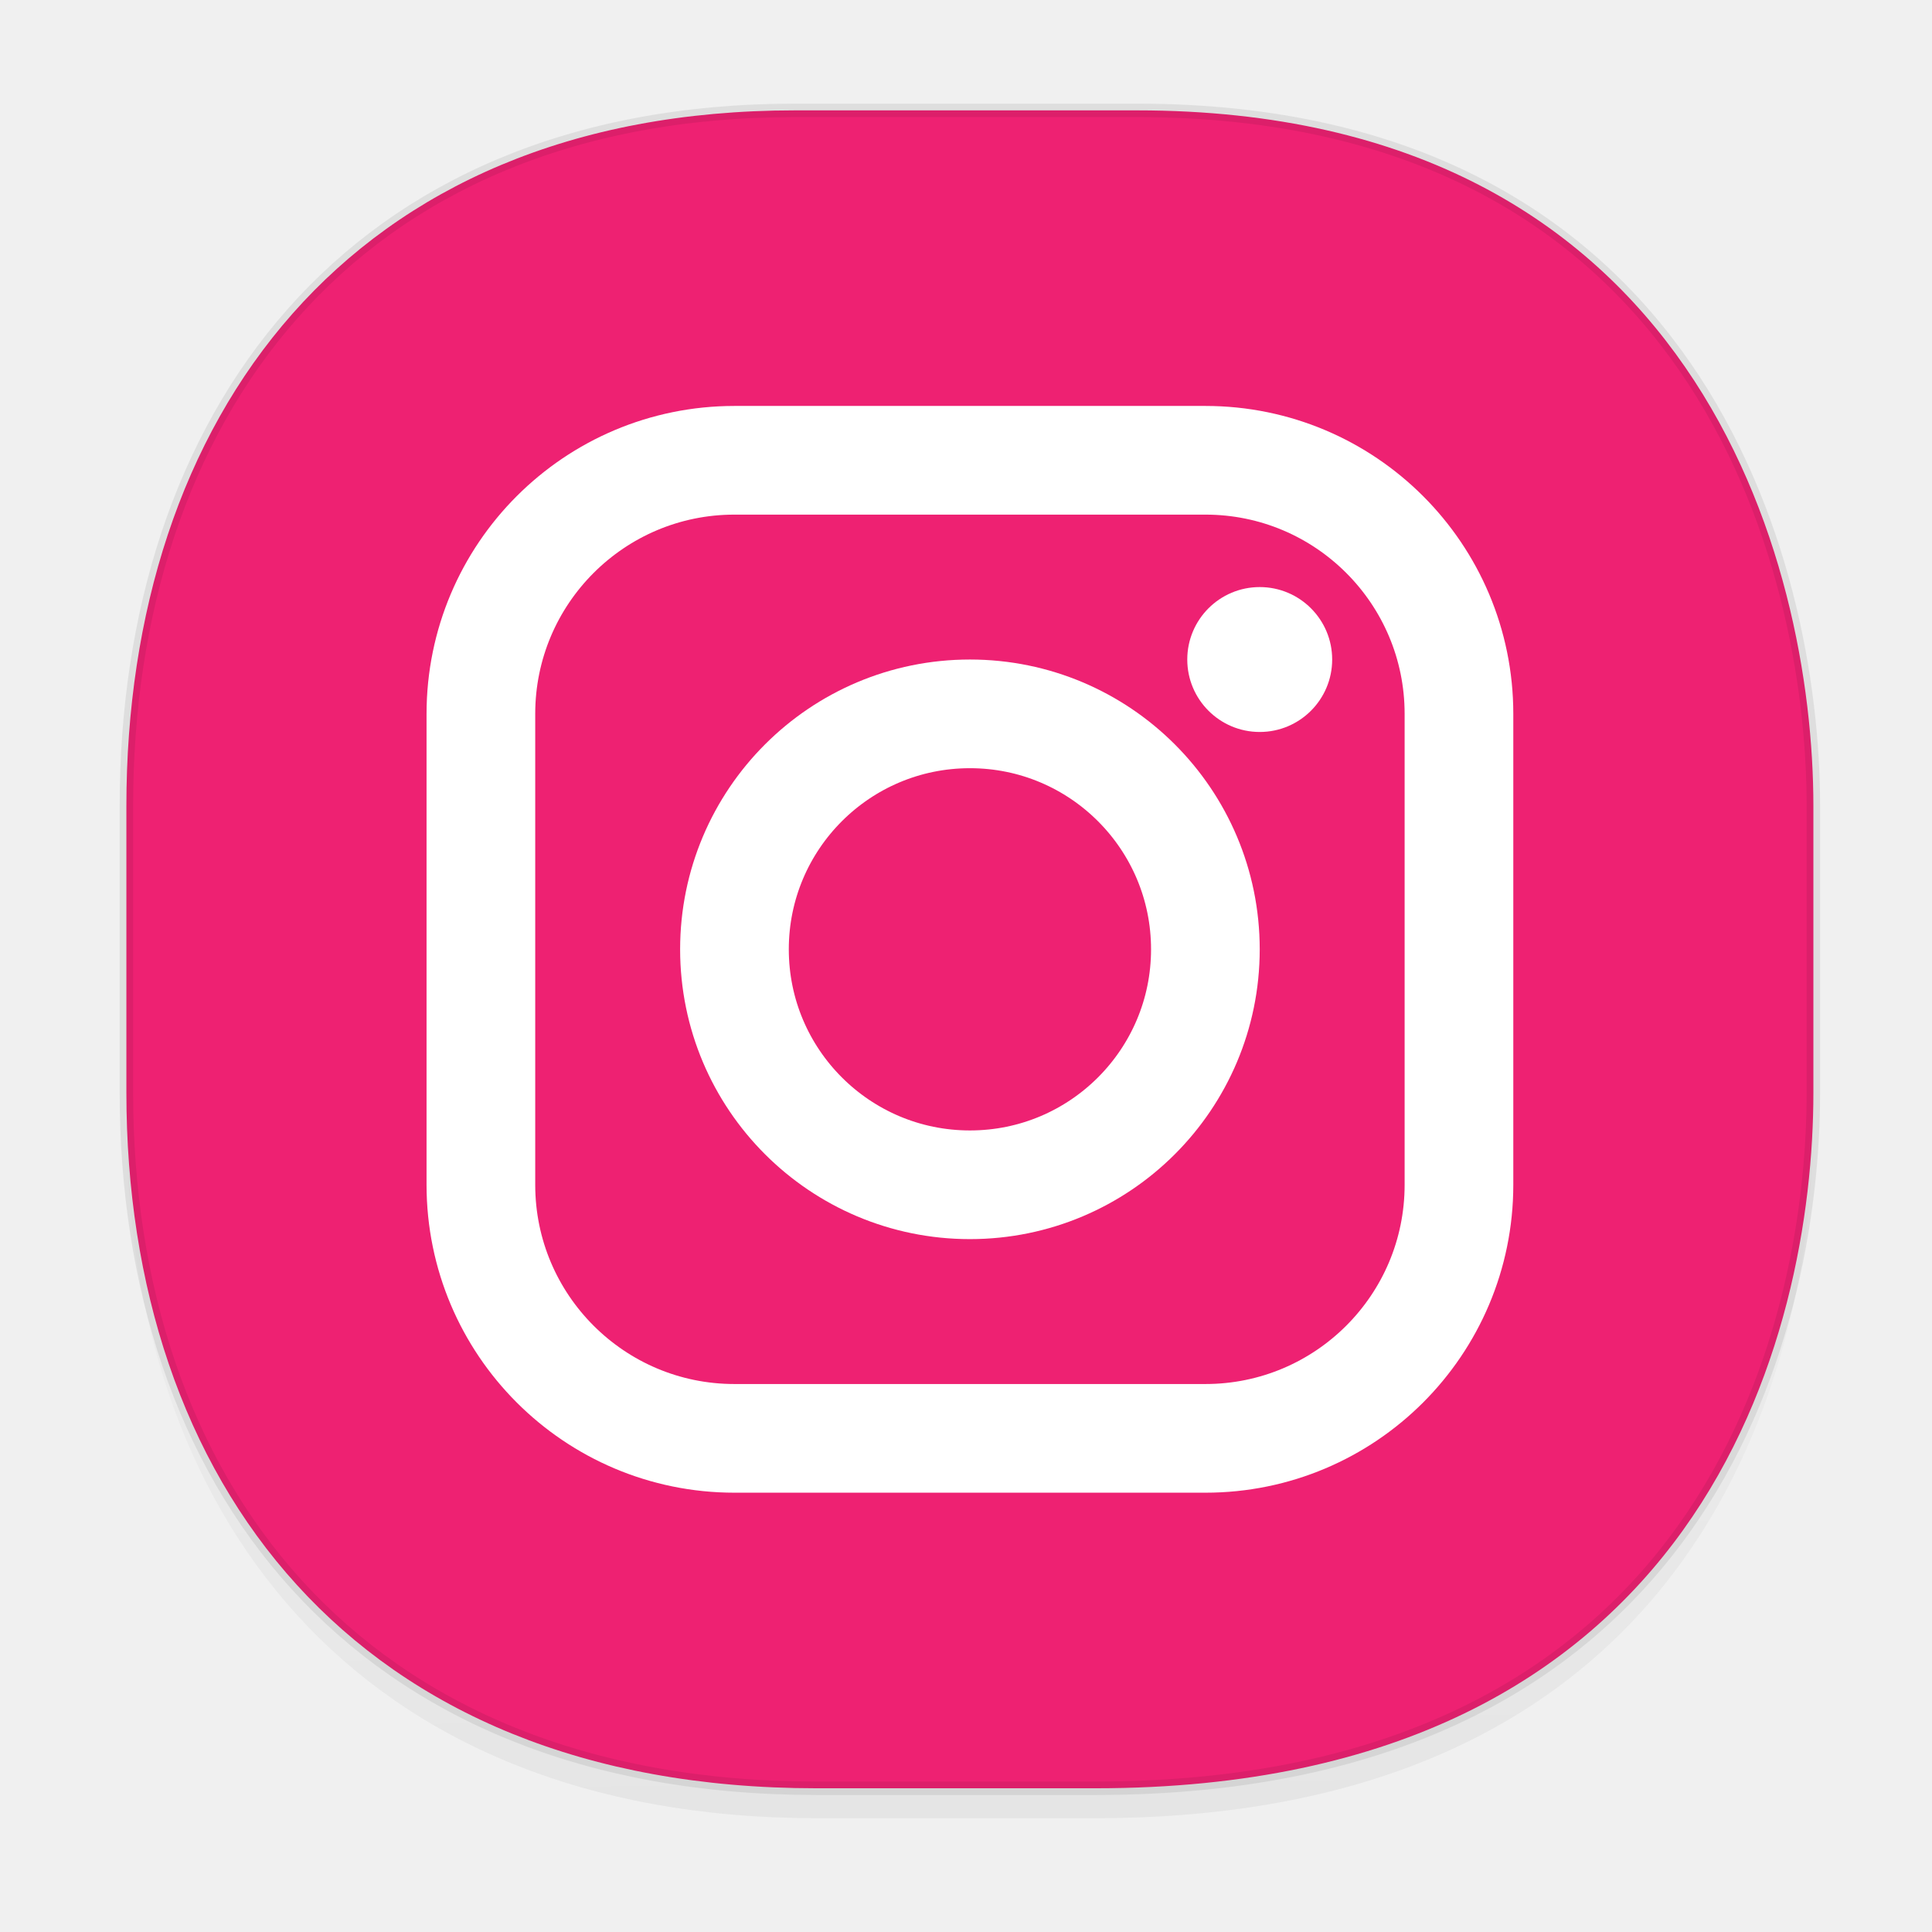
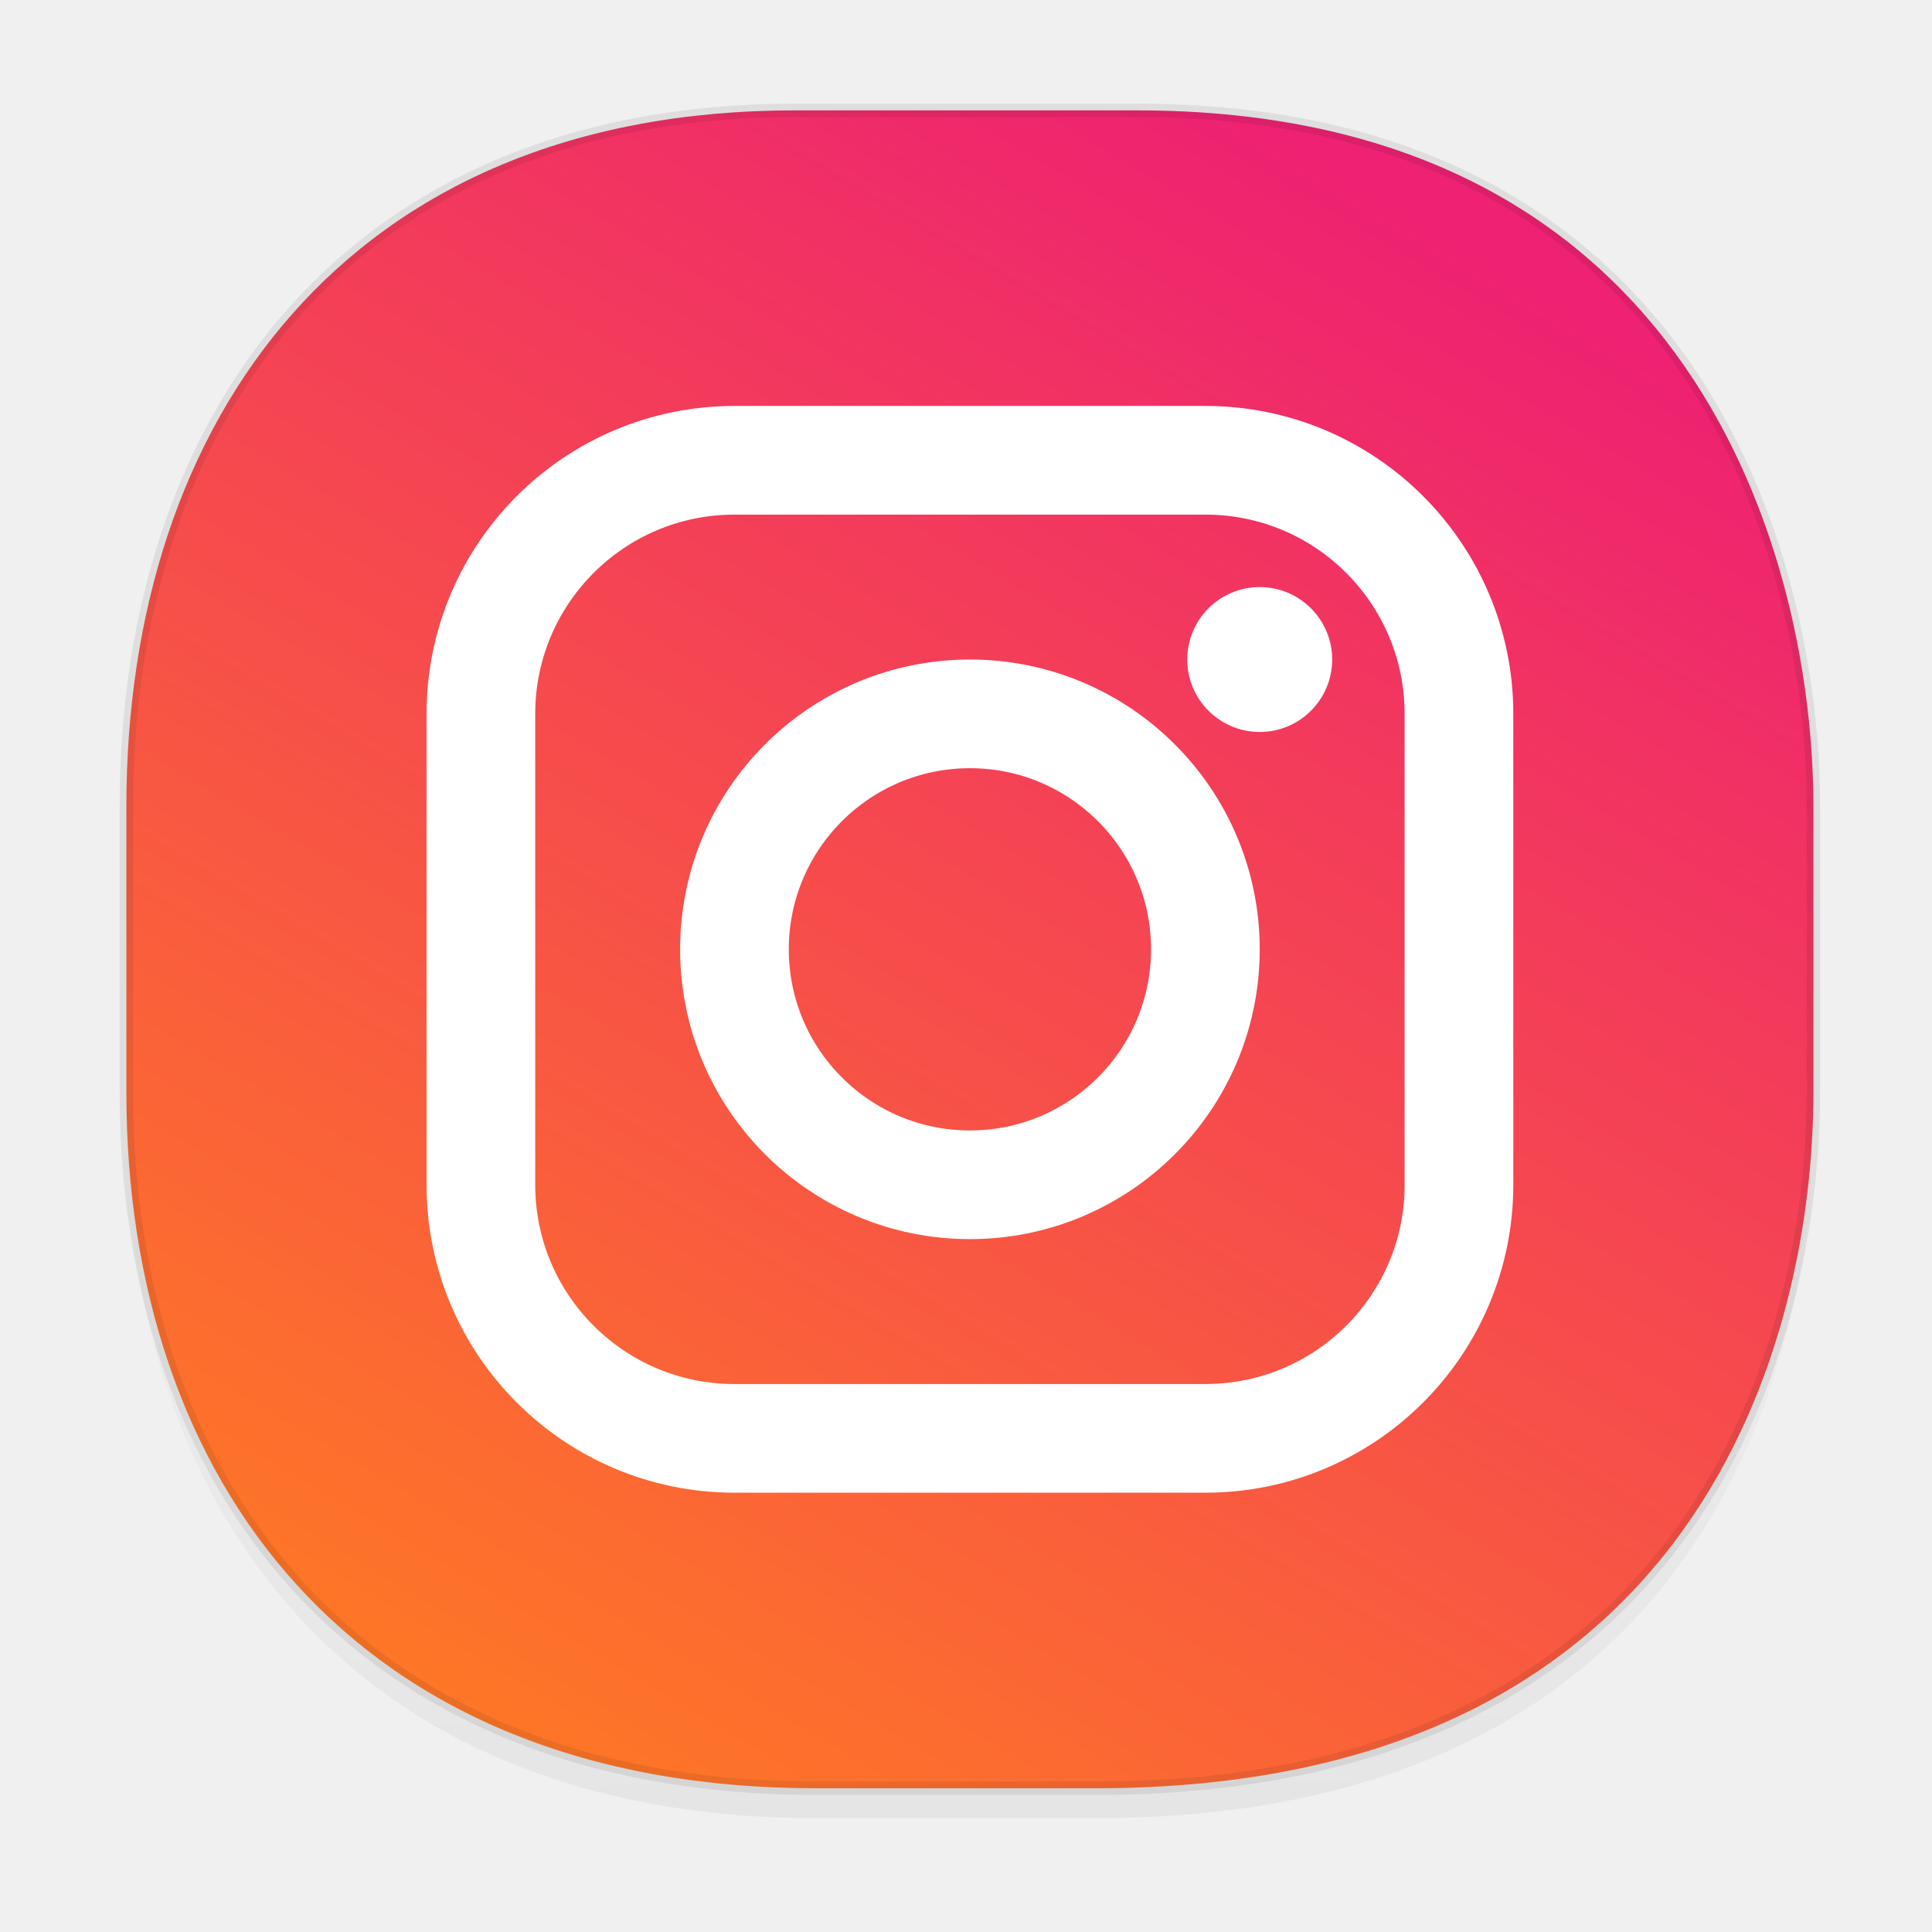
<svg xmlns="http://www.w3.org/2000/svg" xmlns:xlink="http://www.w3.org/1999/xlink" width="48" height="48" version="1.1" id="svg38">
  <defs id="defs22">
+     <linearGradient id="linearGradient1341">
+       <stop style="stop-color:#ee2172;stop-opacity:1;" offset="0" id="stop1337" />
+       <stop style="stop-color:#ff7b22;stop-opacity:1" offset="1" id="stop1339" />
+     </linearGradient>
    <linearGradient id="linearGradient4488">
      <stop id="stop4490" style="stop-color:#000000;stop-opacity:0.047" offset="0" />
      <stop id="stop4492" style="stop-color:#000000;stop-opacity:0" offset="1" />
    </linearGradient>
    <linearGradient id="linearGradient4154">
      <stop offset="0" style="stop-color:#000000;stop-opacity:1" id="stop2" />
      <stop offset="1" style="stop-color:#000000;stop-opacity:0" id="stop4" />
    </linearGradient>
    <linearGradient id="linearGradient4192">
      <stop style="stop-color:#272b2d;stop-opacity:1" offset="0" id="stop7" />
      <stop style="stop-color:#33393e;stop-opacity:1" offset="1" id="stop9" />
    </linearGradient>
    <linearGradient id="linearGradient4140">
      <stop style="stop-color:#279646;stop-opacity:1" offset="0" id="stop12" />
      <stop style="stop-color:#76ff68;stop-opacity:1" offset="1" id="stop14" />
    </linearGradient>
    <linearGradient xlink:href="#linearGradient4140" id="linearGradient4146" x1="24.705" y1="43.939" x2="25.061" y2="4.405" gradientUnits="userSpaceOnUse" gradientTransform="translate(-51.05085)" />
    <linearGradient xlink:href="#linearGradient4192" id="linearGradient4166" x1="31" y1="34" x2="31" y2="24" gradientUnits="userSpaceOnUse" />
    <linearGradient xlink:href="#linearGradient4192" id="linearGradient4168" x1="18" y1="34" x2="18" y2="24" gradientUnits="userSpaceOnUse" />
    <linearGradient xlink:href="#linearGradient4154" id="linearGradient4182" x1="13" y1="24" x2="30" y2="41" gradientUnits="userSpaceOnUse" />
    <linearGradient xlink:href="#linearGradient4154" id="linearGradient4190" x1="29" y1="26" x2="36" y2="33" gradientUnits="userSpaceOnUse" />
    <style id="style4511">.cls-1{fill:#8e8e8e;}.cls-2{fill:none;stroke:#8e8e8e;stroke-linecap:square;stroke-miterlimit:10;}</style>
    <linearGradient gradientUnits="userSpaceOnUse" x2="13" y2="4" x1="43" y1="40" id="a">
      <stop id="stop2-36753" stop-color="#f27935" />
      <stop id="stop4-562" stop-color="#f2784b" offset="1" />
    </linearGradient>
    <linearGradient gradientUnits="userSpaceOnUse" x2="38" y2="41" x1="24.13" y1="27.13" id="b">
      <stop id="stop7-912" stop-color="#292c2f" />
      <stop id="stop9-70" stop-opacity="0" offset="1" />
    </linearGradient>
    <linearGradient id="a-36753" y1="527.8" y2="504.8" gradientUnits="userSpaceOnUse" x2="0" gradientTransform="translate(-384.57 504.56)">
      <stop stop-color="#ffffff" id="stop2-56" />
      <stop offset="1" stop-color="#ffffff" stop-opacity="0" id="stop4-29" />
    </linearGradient>
    <linearGradient id="b-1" y1="4" x1="8" y2="18" gradientUnits="userSpaceOnUse" x2="22" gradientTransform="translate(-3.050848,1008.631)">
      <stop stop-color="#292c2f" id="stop7-27" />
      <stop offset="1" stop-opacity="0" id="stop9-0" />
    </linearGradient>
    <linearGradient id="c" y1="520.8" y2="503.8" gradientUnits="userSpaceOnUse" x2="0" gradientTransform="translate(-384.57 504.56)">
      <stop stop-color="#197cf1" id="stop12-936" />
      <stop offset="1" stop-color="#20bcfa" id="stop14-06" />
    </linearGradient>
    <linearGradient id="d" y1="1050.34" y2="1038.36" gradientUnits="userSpaceOnUse" x2="0" gradientTransform="matrix(-2.83522 0 0 2.83875 47.655-1933.28)">
      <stop stop-color="#c61423" id="stop17" />
      <stop offset="1" stop-color="#dc2b41" id="stop19" />
    </linearGradient>
    <linearGradient id="e" y1="543.8" y2="503.8" gradientUnits="userSpaceOnUse" x2="0" gradientTransform="matrix(1.125 0 0 1-435.64 504.56)">
      <stop stop-color="#1d1e1e" id="stop22" />
      <stop offset="1" stop-color="#44484c" id="stop24" />
    </linearGradient>
    <linearGradient gradientTransform="translate(8,-1)" x2="28.614" gradientUnits="userSpaceOnUse" y2="24.614" x1="8" y1="4" id="b-3">
      <stop id="stop7-6" stop-color="#292c2f" />
      <stop id="stop9-7" stop-opacity="0" offset="1" />
    </linearGradient>
    <linearGradient id="d-5" y1="1050.34" y2="1038.36" gradientUnits="userSpaceOnUse" x2="0" gradientTransform="matrix(-2.83522,0,0,2.83875,-0.430476,-1931.599)">
      <stop stop-color="#c61423" id="stop17-3" />
      <stop offset="1" stop-color="#dc2b41" id="stop19-5" />
    </linearGradient>
    <linearGradient id="d-2" y1="1050.34" y2="1038.36" gradientUnits="userSpaceOnUse" x2="0" gradientTransform="matrix(-1.087984,0,0,1.089339,-14.25708,-100.3922)">
      <stop stop-color="#c61423" id="stop17-9" />
      <stop offset="1" stop-color="#dc2b41" id="stop19-1" />
    </linearGradient>
    <linearGradient id="c-29" y1="523.8" x1="403.57" y2="536.8" x2="416.57" gradientUnits="userSpaceOnUse" gradientTransform="translate(-335.6547,-499.8)">
      <stop stop-color="#292c2f" id="stop2-1" />
      <stop offset="1" stop-opacity="0" id="stop4-2" />
    </linearGradient>
    <linearGradient xlink:href="#b-2" id="linearGradient4189" x1="14.369" y1="22.522" x2="26.522" y2="22.522" gradientUnits="userSpaceOnUse" />
    <linearGradient x1="428.816" gradientTransform="translate(-384.57,-499.8)" gradientUnits="userSpaceOnUse" x2="388.865" y2="499.679" y1="547.634" id="a-8">
      <stop stop-color="#2a2c2f" id="stop8" />
      <stop stop-color="#536161" offset="1" id="stop10" />
    </linearGradient>
    <linearGradient x1="36" gradientUnits="userSpaceOnUse" x2="14" y2="12" y1="44" id="b-2">
      <stop style="stop-color:#bfc9c9;stop-opacity:1" stop-color="#536161" id="stop13" />
      <stop style="stop-color:#fbfbfb;stop-opacity:1" stop-color="#f4f5f5" offset="1" id="stop15" />
    </linearGradient>
    <linearGradient xlink:href="#a-8" id="linearGradient4424" x1="25" y1="44" x2="25" y2="4" gradientUnits="userSpaceOnUse" gradientTransform="translate(48.91525)" />
    <linearGradient xlink:href="#b-2" id="linearGradient4428" gradientUnits="userSpaceOnUse" x1="31.586" y1="36.345" x2="1.203" y2="6.723" />
    <style id="style4511-26">.cls-1{fill:#8e8e8e;}.cls-2{fill:none;stroke:#8e8e8e;stroke-linecap:square;stroke-miterlimit:10;}</style>
    <linearGradient id="linearGradient3235">
      <stop id="stop3237" offset="0" style="stop-color:#fce94f;stop-opacity:1" />
      <stop style="stop-color:#fce94f;stop-opacity:1" offset="0.5" id="stop3239" />
      <stop id="stop3241" offset="0.75" style="stop-color:#edd400;stop-opacity:1" />
      <stop id="stop3243" offset="1" style="stop-color:#c4a000;stop-opacity:1" />
    </linearGradient>
    <linearGradient id="linearGradient19744">
      <stop id="stop19746" offset="0" style="stop-color:#ffffff;stop-opacity:1;" />
      <stop style="stop-color:#edd400;stop-opacity:1" offset="0.749" id="stop19748" />
      <stop id="stop19750" offset="1" style="stop-color:#ffffff;stop-opacity:1;" />
    </linearGradient>
    <linearGradient id="linearGradient14664">
      <stop style="stop-color:#ffffff;stop-opacity:1;" offset="0" id="stop14666" />
      <stop style="stop-color:#eeeeec;stop-opacity:1" offset="1" id="stop14668" />
    </linearGradient>
    <linearGradient id="linearGradient12294">
      <stop id="stop12296" offset="0" style="stop-color:#fef8c4;stop-opacity:1" />
      <stop id="stop12298" offset="1" style="stop-color:#edd400;stop-opacity:1" />
    </linearGradient>
    <linearGradient id="linearGradient8285">
      <stop style="stop-color:#ff6c6c;stop-opacity:1;" offset="0" id="stop8287" />
      <stop style="stop-color:#cc0000;stop-opacity:1;" offset="1" id="stop8289" />
    </linearGradient>
    <linearGradient id="linearGradient3570">
      <stop style="stop-color:#ffffff;stop-opacity:1;" offset="0" id="stop3572" />
      <stop style="stop-color:#fce94f;stop-opacity:1;" offset="1" id="stop3574" />
    </linearGradient>
    <linearGradient id="linearGradient2188">
      <stop style="stop-color:#c4a000;stop-opacity:1" offset="0" id="stop2190" />
      <stop id="stop3626" offset="0.206" style="stop-color:#edd400;stop-opacity:1" />
      <stop id="stop2848" offset="0.5" style="stop-color:#fce94f;stop-opacity:1" />
      <stop style="stop-color:#edd400;stop-opacity:1" offset="0.75" id="stop2850" />
      <stop style="stop-color:#c4a000;stop-opacity:1" offset="1" id="stop2192" />
    </linearGradient>
    <linearGradient x2="11.786" gradientUnits="userSpaceOnUse" y2="11.998" x1="34.5" y1="32.998" id="a-70">
      <stop id="stop2-3675" stop-color="#dd1627" />
      <stop id="stop4-35" stop-color="#df3e52" offset="1" />
    </linearGradient>
    <linearGradient gradientTransform="translate(-52)" gradientUnits="userSpaceOnUse" x2="73.03" y2="35.663" x1="46.23" y1="10.38" id="b-367">
      <stop id="stop7-5" stop-opacity=".731" stop-color="#f8bac0" />
      <stop id="stop9-3" stop-opacity="0" stop-color="#f8bac0" offset="1" />
    </linearGradient>
    <path d="m.735 43.06l23.265-42.35 23.09 42.31c0 0-2.212-.155-5.272-.291-2.851-.127-1.794.114-8.278-1.089-4.911-.91-8.522-2.865-15.253-2.727-7.453.153-17.549 4.149-17.549 4.149" id="c-62" />
    <linearGradient id="a-367535" y1="543.8" y2="503.8" x2="0" gradientUnits="userSpaceOnUse" gradientTransform="matrix(1.125 0 0 1-51.07 0)">
      <stop stop-color="#2a2c2f" id="stop2-62" />
      <stop offset="1" stop-color="#424649" id="stop4-91" />
    </linearGradient>
    <linearGradient id="b-27" y1="540.92" y2="522.55" x2="0" gradientUnits="userSpaceOnUse" gradientTransform="matrix(1 0 0 1.14286 0-77.4)">
      <stop stop-color="#197cf1" id="stop7-0" />
      <stop offset="1" stop-color="#05a0eb" id="stop9-93" />
    </linearGradient>
    <linearGradient id="c-6" y1="542.8" y2="533.8" gradientUnits="userSpaceOnUse" x2="0" gradientTransform="translate(0-28)">
      <stop stop-color="#bcb4a1" id="stop12-93" />
      <stop offset="1" stop-color="#c5bfad" id="stop14-6" />
    </linearGradient>
    <linearGradient id="d-06" y1="540.8" y2="531.8" gradientUnits="userSpaceOnUse" x2="0">
      <stop stop-color="#1e1f21" id="stop17-2" />
      <stop offset="1" stop-color="#242628" id="stop19-61" />
    </linearGradient>
    <linearGradient xlink:href="#d-06" id="e-8" y1="528.8" y2="519.8" gradientUnits="userSpaceOnUse" x2="0" />
    <linearGradient id="f" y1="20" x1="32" y2="30" x2="42" gradientUnits="userSpaceOnUse">
      <stop stop-color="#383e51" id="stop23" />
      <stop offset="1" stop-color="#655c6f" stop-opacity="0" id="stop25" />
    </linearGradient>
    <linearGradient xlink:href="#f" id="g" y1="531.8" x1="404.57" y2="543.8" x2="416.57" gradientUnits="userSpaceOnUse" gradientTransform="translate(-384.57-499.8)" />
    <linearGradient xlink:href="#f" id="h" y1="531.8" x1="404.57" y2="543.8" gradientUnits="userSpaceOnUse" x2="416.57" gradientTransform="translate(0-12)" />
    <linearGradient xlink:href="#f" id="i" y1="531.8" x1="404.57" y2="543.8" gradientUnits="userSpaceOnUse" x2="416.57" gradientTransform="translate(-12-12)" />
    <linearGradient xlink:href="#f" id="j" y1="531.8" x1="404.57" y2="543.8" gradientUnits="userSpaceOnUse" x2="416.57" gradientTransform="translate(-12)" />
    <style id="style4511-9">.cls-1{fill:#8e8e8e;}.cls-2{fill:none;stroke:#8e8e8e;stroke-linecap:square;stroke-miterlimit:10;}</style>
    <path d="m.735 43.06l23.265-42.35 23.09 42.31c0 0-2.212-.155-5.272-.291-2.851-.127-1.794.114-8.278-1.089-4.911-.91-8.522-2.865-15.253-2.727-7.453.153-17.549 4.149-17.549 4.149" id="c-09" />
    <linearGradient id="linearGradient4222">
      <stop offset="0" style="stop-color:#0166d0;stop-opacity:1" id="stop2-35" />
      <stop offset="1" style="stop-color:#51a6ff;stop-opacity:1" id="stop4-62" />
    </linearGradient>
    <linearGradient id="linearGradient4198">
      <stop style="stop-color:#208dff;stop-opacity:1" offset="0" id="stop7-9" />
      <stop style="stop-color:#51a6ff;stop-opacity:1" offset="1" id="stop9-1" />
    </linearGradient>
    <linearGradient xlink:href="#linearGradient4222" id="linearGradient4204" x1="402.571" y1="543.798" x2="402.571" y2="519.798" gradientUnits="userSpaceOnUse" gradientTransform="matrix(0.7813559,0,0,0.7813559,-346.9312,-382.9337)" />
    <linearGradient xlink:href="#linearGradient4198" id="linearGradient4212" x1="414.571" y1="543.798" x2="414.571" y2="519.798" gradientUnits="userSpaceOnUse" gradientTransform="matrix(0.7813559,0,0,0.7813559,-346.9312,-382.9337)" />
    <linearGradient xlink:href="#linearGradient4198" id="linearGradient4220" x1="24" y1="35" x2="24" y2="4" gradientUnits="userSpaceOnUse" gradientTransform="matrix(1,0,0,0.9992445,384.5714,499.8244)" />
    <linearGradient xlink:href="#linearGradient4227" id="linearGradient4244" x1="12" y1="21" x2="29" y2="38" gradientUnits="userSpaceOnUse" />
    <linearGradient id="linearGradient4227">
      <stop offset="0" style="stop-color:#292c2f;stop-opacity:1" id="stop16" />
      <stop offset="1" style="stop-color:#000000;stop-opacity:0;" id="stop18" />
    </linearGradient>
    <linearGradient id="linearGradient4454">
      <stop id="stop7-36" offset="0" style="stop-color:#d21e1e;stop-opacity:1" />
      <stop id="stop9-75" offset="1" style="stop-color:#e05e4c;stop-opacity:1" />
    </linearGradient>
    <linearGradient gradientTransform="translate(-384.57,-499.8)" gradientUnits="userSpaceOnUse" y2="525.725" x2="391.89" y1="544.092" x1="403.421" id="linearGradient4213" xlink:href="#linearGradient4454" />
    <linearGradient id="linearGradient4472">
      <stop id="stop13-1" offset="0" style="stop-color:#ffa92d;stop-opacity:1" />
      <stop id="stop15-2" offset="1" style="stop-color:#ffc169;stop-opacity:1" />
    </linearGradient>
    <linearGradient gradientTransform="translate(-384.57,-499.8)" gradientUnits="userSpaceOnUse" y2="505.319" x2="391.154" y1="523.203" x1="401.296" id="linearGradient4235" xlink:href="#linearGradient4472" />
    <linearGradient id="linearGradient4422-8">
      <stop id="stop19-3" offset="0" style="stop-color:#377d50;stop-opacity:1" />
      <stop id="stop21" offset="1" style="stop-color:#54d883;stop-opacity:1" />
    </linearGradient>
    <linearGradient gradientTransform="translate(-384.57,-499.8)" gradientUnits="userSpaceOnUse" y2="503.798" x2="413.779" y1="523.798" x1="424.602" id="linearGradient4257" xlink:href="#linearGradient4422-8" />
    <linearGradient id="linearGradient4438">
      <stop id="stop25-6" offset="0" style="stop-color:#375a7d;stop-opacity:1" />
      <stop id="stop27" offset="1" style="stop-color:#54a3d8;stop-opacity:1" />
    </linearGradient>
    <linearGradient gradientTransform="translate(-384.57,-499.8)" gradientUnits="userSpaceOnUse" y2="525.748" x2="412.118" y1="543.488" x1="420.884" id="linearGradient4279" xlink:href="#linearGradient4438" />
    <linearGradient gradientTransform="translate(0.00142264,-0.00198746)" gradientUnits="userSpaceOnUse" y2="44" x2="44" y1="4" x1="4" id="linearGradient4220-3" xlink:href="#linearGradient4154" />
    <linearGradient id="a-2" y1="4" x1="24" y2="44" x2="4" gradientUnits="userSpaceOnUse">
      <stop stop-color="#197cf1" id="stop2-367" />
      <stop offset="1" stop-color="#20bcfa" id="stop4-5" />
    </linearGradient>
    <linearGradient id="b-7" y1="44" x1="44" y2="4" x2="24" gradientUnits="userSpaceOnUse">
      <stop stop-color="#c61423" id="stop7-3" />
      <stop offset="1" stop-color="#dc2b41" id="stop9-56" />
    </linearGradient>
    <linearGradient id="c-0" x1="44" x2="4" gradientUnits="userSpaceOnUse">
      <stop stop-color="#42a603" id="stop12-06" />
      <stop offset="1" stop-color="#78da06" id="stop14-26" />
    </linearGradient>
    <linearGradient id="d-1" y1="522.8" y2="538.8" x1="400.57" gradientUnits="userSpaceOnUse" x2="416.57">
      <stop stop-color="#292c2f" id="stop17-8" />
      <stop offset="1" stop-opacity="0" id="stop19-29" />
    </linearGradient>
    <linearGradient gradientTransform="matrix(.70711.70711-.70711.70711 105.4-635.69)" x2="378.58" gradientUnits="userSpaceOnUse" y2="523.86" x1="430.51" y1="522.99" id="b-3-7">
      <stop id="stop7-67" stop-color="#fcfcfc" />
      <stop id="stop9-53" stop-color="#e9eaeb" offset="1" />
    </linearGradient>
    <linearGradient gradientTransform="translate(45.719-.92)" x2="3.614" gradientUnits="userSpaceOnUse" y2="49.804" x1="-28.649" y1="19.869" id="c-5">
      <stop id="stop12-6" />
      <stop id="stop14-2" stop-opacity="0" offset="1" />
    </linearGradient>
    <linearGradient gradientTransform="matrix(.70711.70711-.70711.70711 105.48-635.28)" x2="402.03" gradientUnits="userSpaceOnUse" y2="523.7" x1="388.34" y1="522.18" id="d-9">
      <stop id="stop17-1" stop-color="#ffffff" />
      <stop id="stop19-2" stop-color="#eff0f1" offset="1" />
    </linearGradient>
    <linearGradient gradientTransform="matrix(.70711.70711-.70711.70711 105.48-635.28)" x2="425.86" gradientUnits="userSpaceOnUse" y2="527.34" x1="422.48" y1="527.21" id="e-792">
      <stop id="stop22-9" stop-color="#f9f9f9" />
      <stop id="stop24-20" stop-color="#f6f6f6" offset="1" />
    </linearGradient>
    <linearGradient gradientUnits="userSpaceOnUse" x2="23.912" y2="24.326" x1="9.642" y1="8.627" id="f-02">
      <stop id="stop27-1" stop-color="#491309" />
      <stop id="stop29" stop-color="#b6642d" offset="1" />
    </linearGradient>
    <linearGradient gradientUnits="userSpaceOnUse" x2="33.609" y2="34.953" x1="32.641" y1="33.922" id="h-3">
      <stop id="stop37" stop-color="#cfcfcf" />
      <stop id="stop39" stop-opacity="0" stop-color="#ededed" offset="1" />
    </linearGradient>
    <linearGradient gradientTransform="matrix(.70711.70711-.70711.70711 105.48-635.28)" x2="409.82" gradientUnits="userSpaceOnUse" y2="523.27" x1="385.61" y1="522.24" id="o">
      <stop id="stop62" stop-color="#ffffff" />
      <stop id="stop64" stop-color="#dfe1e3" offset="1" />
    </linearGradient>
    <path d="M25 15A9 9 0 1 1 7 15 9 9 0 1 1 25 15" color="#000000" id="p" />
    <linearGradient xlink:href="#linearGradient4299" id="linearGradient4415" x1="408.571" y1="543.773" x2="408.632" y2="503.67" gradientUnits="userSpaceOnUse" />
    <linearGradient id="linearGradient4227-5">
      <stop offset="0" style="stop-color:#2e3436;stop-opacity:1" id="stop8-7" />
      <stop offset="1" style="stop-color:#555753;stop-opacity:1" id="stop10-0" />
    </linearGradient>
    <linearGradient xlink:href="#linearGradient4227-5" id="linearGradient4437" x1="408.571" y1="535.199" x2="408.571" y2="512.397" gradientUnits="userSpaceOnUse" gradientTransform="matrix(0.9648179,0,0,0.9648179,14.37438,18.4283)" />
    <linearGradient id="linearGradient4299">
      <stop offset="0" style="stop-color:#1064d3;stop-opacity:1" id="stop14-3" />
      <stop offset="1" style="stop-color:#14c6fd;stop-opacity:1" id="stop16-6" />
    </linearGradient>
    <linearGradient xlink:href="#linearGradient4154" id="linearGradient4392" x1="9.077" y1="9.083" x2="42.946" y2="42.953" gradientUnits="userSpaceOnUse" />
    <linearGradient id="linearGradient4258">
      <stop id="stop2-36" offset="0" style="stop-color:#000019;stop-opacity:1" />
      <stop id="stop4-7" offset="1" style="stop-color:#000019;stop-opacity:0.291" />
    </linearGradient>
    <linearGradient id="linearGradient4223">
      <stop id="stop7-6-2" offset="0" style="stop-color:#c6cdd1;stop-opacity:1" />
      <stop id="stop9-7-3" offset="1" style="stop-color:#e0e5e7;stop-opacity:1" />
    </linearGradient>
    <linearGradient id="linearGradient4217">
      <stop id="stop12-5" style="stop-color:#1f93b9;stop-opacity:1" offset="0" />
      <stop id="stop14-5" style="stop-color:#1a5c9b;stop-opacity:1" offset="1" />
    </linearGradient>
    <linearGradient id="linearGradient4191">
      <stop id="stop17-3-7" offset="0" style="stop-color:#dc2b41;stop-opacity:1" />
      <stop id="stop19-5-5" offset="1" style="stop-color:#c61423;stop-opacity:1" />
    </linearGradient>
    <linearGradient gradientTransform="translate(-50.19933,-1.150547)" gradientUnits="userSpaceOnUse" y2="29" x2="24" y1="7" x1="24" id="linearGradient4197" xlink:href="#linearGradient4217" />
    <linearGradient gradientTransform="translate(-50.19933,0.8494534)" gradientUnits="userSpaceOnUse" y2="41" x2="24" y1="30" x1="24" id="linearGradient4207" xlink:href="#linearGradient4191" />
    <linearGradient gradientTransform="translate(-51.19933,0.8494534)" gradientUnits="userSpaceOnUse" y2="41" x2="11" y1="30" x1="11" id="linearGradient4215" xlink:href="#linearGradient4191" />
    <linearGradient gradientTransform="translate(-51.19933,-1.150547)" gradientUnits="userSpaceOnUse" y2="4" x2="29" y1="44" x1="29" id="linearGradient4229" xlink:href="#linearGradient4223" />
    <radialGradient gradientTransform="translate(-51.19933,-1.150547)" gradientUnits="userSpaceOnUse" r="19" fy="24" fx="24" cy="24" cx="24" id="radialGradient4264" xlink:href="#linearGradient4258" />
    <path id="c-2" d="m.735 43.06l23.265-42.35 23.09 42.31c0 0-2.212-.155-5.272-.291-2.851-.127-1.794.114-8.278-1.089-4.911-.91-8.522-2.865-15.253-2.727-7.453.153-17.549 4.149-17.549 4.149" />
    <linearGradient id="linearGradient4214">
      <stop offset="0" style="stop-color:#2f74c8;stop-opacity:1" id="stop41" />
      <stop offset="1" style="stop-color:#4699d7;stop-opacity:1" id="stop43" />
    </linearGradient>
    <linearGradient id="linearGradient4410">
      <stop style="stop-color:#383e51;stop-opacity:1" offset="0" id="stop48" />
      <stop style="stop-color:#655c6f;stop-opacity:0" offset="1" id="stop50" />
    </linearGradient>
    <linearGradient gradientTransform="matrix(0.974359,0,0,0.9621795,-40.3793,-0.5771)" gradientUnits="userSpaceOnUse" y2="4" x2="23.649" y1="43.494" x1="23.649" id="linearGradient10438-5" xlink:href="#linearGradient4214" />
    <linearGradient id="linearGradient10454-6">
      <stop id="stop4727" offset="0" style="stop-color:#f38230;stop-opacity:1" />
      <stop id="stop4729" offset="1" style="stop-color:#fec335;stop-opacity:1" />
    </linearGradient>
    <linearGradient gradientTransform="translate(-41.33689,-1.72838)" gradientUnits="userSpaceOnUse" y2="4" x2="24" y1="44" x1="24" id="linearGradient4286-2" xlink:href="#linearGradient10454-6" />
    <linearGradient gradientUnits="userSpaceOnUse" y2="546.798" x2="419.571" y1="528.798" x1="401.571" id="linearGradient4243-0" xlink:href="#linearGradient4410" gradientTransform="translate(-425.9083,-501.5264)" />
    <linearGradient y2="546.798" x2="419.571" y1="528.798" x1="401.571" gradientTransform="translate(-431.4083,-516.8264)" gradientUnits="userSpaceOnUse" id="linearGradient4355-6" xlink:href="#linearGradient4410" />
    <linearGradient xlink:href="#linearGradient4300-8-4" id="linearGradient4309" x1="31" y1="44" x2="9.638" y2="7" gradientUnits="userSpaceOnUse" gradientTransform="matrix(0.7530483,0,0,0.7530483,-49.25148,5.099812)" />
    <linearGradient id="linearGradient4903">
      <stop offset="0" style="stop-color:#eef1f2;stop-opacity:1" id="stop3" />
      <stop offset="1" style="stop-color:#f9fafb;stop-opacity:1" id="stop5" />
    </linearGradient>
    <linearGradient id="linearGradient4303">
      <stop style="stop-color:#197cf1;stop-opacity:1" offset="0" id="stop8-3" />
      <stop style="stop-color:#21c9fb;stop-opacity:1" offset="1" id="stop10-6" />
    </linearGradient>
    <linearGradient xlink:href="#linearGradient4303" id="linearGradient4498" x1="414.635" y1="531.769" x2="409.79" y2="523.379" gradientUnits="userSpaceOnUse" gradientTransform="matrix(0.7530483,0,0,0.7530483,-281.014,-371.2722)" />
    <linearGradient xlink:href="#linearGradient4903" id="linearGradient4506" x1="413.504" y1="537.256" x2="405.396" y2="519.755" gradientUnits="userSpaceOnUse" gradientTransform="matrix(0.7530483,0,0,0.7530483,-338.8523,-371.2722)" />
    <linearGradient xlink:href="#linearGradient4227" id="linearGradient4518" x1="423.571" y1="527.798" x2="423.571" y2="544.668" gradientUnits="userSpaceOnUse" gradientTransform="matrix(0.5324855,-0.5324855,0.5324855,0.5324855,-522.904,-29.33845)" />
    <linearGradient id="linearGradient4300-8-4">
      <stop style="stop-color:#f27935;stop-opacity:1" offset="0" id="stop21-3" />
      <stop style="stop-color:#f2784b;stop-opacity:1" offset="1" id="stop23-7" />
    </linearGradient>
    <linearGradient gradientTransform="matrix(0.3242038,0,0,0.3242038,387.5845,502.8567)" xlink:href="#linearGradient3347" id="linearGradient3359" x1="-23.688" y1="-24.028" x2="146.725" y2="140.728" gradientUnits="userSpaceOnUse" />
    <linearGradient id="linearGradient3347">
      <stop style="stop-color:#006680;stop-opacity:1;" offset="0" id="stop3-3" />
      <stop offset=".252" style="stop-color:#80b3ff;stop-opacity:1" id="stop5-6" />
      <stop style="stop-color:#0066ff;stop-opacity:1" offset=".459" id="stop7-7" />
      <stop offset=".899" style="stop-color:#002255;stop-opacity:1" id="stop9-5" />
      <stop style="stop-color:#006680;stop-opacity:0;" offset="1" id="stop11" />
    </linearGradient>
    <linearGradient gradientTransform="matrix(0.3242038,0,0,0.3242038,387.5845,502.8567)" xlink:href="#linearGradient3360" id="linearGradient3366" x1="-1.414" y1="88.048" x2="154.149" y2="89.816" gradientUnits="userSpaceOnUse" />
    <linearGradient id="linearGradient3360">
      <stop style="stop-color:#ffcc00;stop-opacity:1;" offset="0" id="stop15-35" />
      <stop offset=".245" style="stop-color:#ffff00;stop-opacity:1" id="stop17-6" />
      <stop offset=".586" style="stop-color:#ff0000;stop-opacity:1" id="stop19-291" />
      <stop style="stop-color:#ffcc00;stop-opacity:0;" offset="1" id="stop21-2" />
    </linearGradient>
    <linearGradient gradientUnits="userSpaceOnUse" x2="44" y2="24" x1="26.425" y1="37.11" id="a-7">
      <stop id="stop2-0" stop-color="#2980b9" />
      <stop id="stop4-9" stop-color="#1d99f3" offset="1" />
    </linearGradient>
    <linearGradient gradientUnits="userSpaceOnUse" x2="24.539" y2="10.624" x1="25.869" y1="39.24" id="b-36" xlink:href="#a-7" />
    <linearGradient gradientUnits="userSpaceOnUse" x2="37.922" y2="39.34" x1="8.84" y1="9.386" id="c-06">
      <stop id="stop8-2" stop-color="#faf8f8" />
      <stop id="stop10-61" stop-color="#bfd2d2" offset="1" />
    </linearGradient>
    <linearGradient gradientUnits="userSpaceOnUse" x2="24.839" y2="17.991" x1="27.04" y1="16.621" id="d-8">
      <stop id="stop13-7" stop-color="#fcfcfc" />
      <stop id="stop15-3" stop-color="#c7c7c7" offset="1" />
    </linearGradient>
    <linearGradient gradientUnits="userSpaceOnUse" x2="35.973" y2="31" x1="31.537" y1="27.6" id="e-9">
      <stop id="stop18-2" />
      <stop id="stop20" stop-opacity="0" offset="1" />
    </linearGradient>
    <linearGradient gradientTransform="translate(-10 5)" gradientUnits="userSpaceOnUse" x2="37" y2="30" x1="26" y1="19" id="f-0" xlink:href="#e-9" />
    <linearGradient gradientUnits="userSpaceOnUse" x2="19.574" y2="22.495" x1="3.783" y1="23.644" id="g-5">
      <stop id="stop24-2" stop-color="#2980b9" />
      <stop id="stop26" stop-color="#34495e" offset="1" />
    </linearGradient>
    <style id="style4552">.cls-1{fill:#8e8e8e;}.cls-2{fill:none;stroke:#8e8e8e;stroke-linecap:square;stroke-miterlimit:10;}</style>
    <linearGradient gradientTransform="matrix(0.6565635,0,0,0.6565635,61.5459,14.22887)" gradientUnits="userSpaceOnUse" x2="24.839" y2="17.991" x1="27.04" y1="16.621" id="d-6">
      <stop id="stop4583-7" stop-color="#fcfcfc" />
      <stop id="stop4585-5" stop-color="#c7c7c7" offset="1" />
    </linearGradient>
    <linearGradient gradientTransform="matrix(0.6565635,0,0,0.6565635,61.5459,14.22887)" gradientUnits="userSpaceOnUse" x2="24.539" y2="10.624" x1="25.869" y1="39.24" id="b-3-3" xlink:href="#a-7" />
    <linearGradient id="a-3" y1="543.8" y2="512.8" x2="0" gradientUnits="userSpaceOnUse">
      <stop stop-color="#cea476" id="stop2-6" />
      <stop offset="1" stop-color="#dab58b" id="stop4-75" />
    </linearGradient>
    <linearGradient id="b-35" y1="512.8" y2="503.8" x2="0" gradientUnits="userSpaceOnUse">
      <stop stop-color="#ebc69a" id="stop7-62" />
      <stop offset="1" stop-color="#f4e0c8" stop-opacity="0" id="stop9-9" />
    </linearGradient>
    <linearGradient xlink:href="#b-35" id="c-1" y1="512.8" y2="503.8" gradientUnits="userSpaceOnUse" x2="0" gradientTransform="translate(0-1025.6)" />
    <linearGradient xlink:href="#a-3" id="d-2-9" y1="512.8" y2="503.8" x2="0" gradientUnits="userSpaceOnUse" />
    <linearGradient id="e-7" y1="516.8" x1="399.57" y2="534.8" x2="417.57" gradientUnits="userSpaceOnUse">
      <stop stop-color="#292c2f" id="stop14-0" />
      <stop offset="1" stop-opacity="0" id="stop16-9" />
    </linearGradient>
    <linearGradient id="a-36" y1="543.8" y2="503.8" x2="0" gradientUnits="userSpaceOnUse">
      <stop stop-color="#2a2c2f" id="stop2-7" />
      <stop offset="1" stop-color="#424649" id="stop4-53" />
    </linearGradient>
    <linearGradient id="b-5" y1="532.8" y2="506.8" x2="0" gradientUnits="userSpaceOnUse">
      <stop stop-color="#989a9b" id="stop7-629" />
      <stop offset="1" stop-color="#f6f6f7" id="stop9-12" />
    </linearGradient>
    <linearGradient id="c-7" y1="522.8" x1="403.57" y2="534.8" x2="413.26" gradientUnits="userSpaceOnUse">
      <stop stop-color="#020303" id="stop12-0" />
      <stop offset="1" stop-color="#424649" stop-opacity="0" id="stop14-9" />
    </linearGradient>
    <linearGradient xlink:href="#c-7" id="d-3" y1="521.8" x1="400.77" y2="533.6" gradientUnits="userSpaceOnUse" x2="412.57" />
    <path fill-rule="evenodd" id="e-6" d="m426.57 529.8l-16 11-8-8-2-9 17-5z" />
    <linearGradient id="a-367" y1="536.8" y2="503.8" x2="0" gradientUnits="userSpaceOnUse">
      <stop stop-color="#2a2c2f" id="stop2-5" />
      <stop offset="1" stop-color="#424649" id="stop4-3" />
    </linearGradient>
    <linearGradient id="b-56" y1="547.8" y2="536.8" x2="0" gradientUnits="userSpaceOnUse" gradientTransform="matrix(1 0 0 .54545 0 244)">
      <stop stop-color="#c6cdd1" id="stop7-2" />
      <stop offset="1" stop-color="#e0e5e7" id="stop9-91" />
    </linearGradient>
    <linearGradient id="c-27" y1="5.342" x1="42.799" y2="31.357" x2="11.999" gradientUnits="userSpaceOnUse">
      <stop stop-color="#4ce0c6" id="stop12-09" />
      <stop offset="1" stop-color="#3b85b5" id="stop14-36" />
    </linearGradient>
    <linearGradient id="d-0" y1="22.346" x1="29.855" y2="28.506" x2="54.32" gradientUnits="userSpaceOnUse">
      <stop stop-color="#ffc169" id="stop17-62" />
      <stop offset="1" stop-color="#ffa92d" id="stop19-6" />
    </linearGradient>
    <linearGradient id="e-1" y1="41.22" x1="24.392" y2="25.343" x2="20.643" gradientUnits="userSpaceOnUse">
      <stop stop-color="#334545" id="stop22-8" />
      <stop offset="1" stop-color="#536161" id="stop24-7" />
    </linearGradient>
    <linearGradient xlink:href="#e-1" id="f-9" y1="568.8" x1="431.57" y2="562.8" x2="439.57" gradientUnits="userSpaceOnUse" gradientTransform="matrix(-1 0 0 1 839.14-40)" />
    <linearGradient xlink:href="#e-1" id="g-2" y1="40.899" x1="56.03" y2="32.475" x2="40.647" gradientUnits="userSpaceOnUse" />
    <linearGradient xlink:href="#e-1" id="h-0" y1="32.15" x1="60.895" y2="27.06" x2="53.41" gradientUnits="userSpaceOnUse" />
    <linearGradient xlink:href="#e-1" id="i-9" y1="36.527" x1="33.32" y2="31.348" x2="24.78" gradientUnits="userSpaceOnUse" />
    <linearGradient xlink:href="#e-1" id="j-2" y1="36.765" x1="34" y2="49.571" x2="40.25" gradientUnits="userSpaceOnUse" />
    <linearGradient id="a-3675" y1="543.8" y2="503.8" x2="0" gradientUnits="userSpaceOnUse" gradientTransform="matrix(1.125 0 0 1-51.07 0)">
      <stop stop-color="#2a2c2f" id="stop2-3" />
      <stop offset="1" stop-color="#424649" id="stop4-56" />
    </linearGradient>
    <linearGradient id="b-2-9" y1="540.92" y2="522.55" x2="0" gradientUnits="userSpaceOnUse" gradientTransform="matrix(1 0 0 1.14286 0-77.4)">
      <stop stop-color="#197cf1" id="stop7-91" />
      <stop offset="1" stop-color="#05a0eb" id="stop9-2" />
    </linearGradient>
    <linearGradient id="c-70" y1="542.8" y2="533.8" gradientUnits="userSpaceOnUse" x2="0" gradientTransform="translate(0-28)">
      <stop stop-color="#bcb4a1" id="stop12-9" />
      <stop offset="1" stop-color="#c5bfad" id="stop14-360" />
    </linearGradient>
    <linearGradient id="d-62" y1="540.8" y2="531.8" gradientUnits="userSpaceOnUse" x2="0">
      <stop stop-color="#1e1f21" id="stop17-61" />
      <stop offset="1" stop-color="#242628" id="stop19-8" />
    </linearGradient>
    <linearGradient xlink:href="#d-62" id="e-79" y1="528.8" y2="519.8" gradientUnits="userSpaceOnUse" x2="0" />
    <style id="style4511-2">.cls-1{fill:#8e8e8e;}.cls-2{fill:none;stroke:#8e8e8e;stroke-linecap:square;stroke-miterlimit:10;}</style>
    <linearGradient xlink:href="#linearGradient4488" id="linearGradient4546" gradientUnits="userSpaceOnUse" gradientTransform="matrix(0.3038003,0,0,0.3038003,-62.49743,1.993676)" x1="288.112" y1="141.785" x2="287.575" y2="79.008" />
+     <linearGradient xlink:href="#linearGradient1341" id="linearGradient1343" x1="37.831" y1="6.572" x2="13.894" y2="46.913" gradientUnits="userSpaceOnUse" />
  </defs>
  <style id="style4485" type="text/css">
	.st0{fill:#005C75;}
	.st1{fill:url(#SVGID_1_);}
	.st2{opacity:0.45;fill:#231F20;}
	.st3{fill:#FFFFFF;}
</style>
  <path style="opacity:1;fill:url(#linearGradient4546);fill-opacity:1;stroke:none;stroke-width:1.1;stroke-linecap:square;stroke-linejoin:bevel;stroke-miterlimit:4;stroke-dasharray:none;stroke-dashoffset:0;stroke-opacity:0.078" d="m 3.141,26.221 0,1.669 c 0,9.574 5.583,17.282 17.146,17.282 l 6.93,0 c 15.132,0 17.836,-11.323 17.836,-17.282 l 0,-1.669 c 0,5.96 -2.704,17.282 -17.836,17.282 l -6.93,0 c -11.563,0 -17.146,-7.708 -17.146,-17.282 z" id="path4528" />
-   <path style="opacity:1;fill:#ee2172;fill-opacity:1;stroke:#000000;stroke-width:0.334;stroke-linecap:square;stroke-linejoin:bevel;stroke-miterlimit:4;stroke-dasharray:none;stroke-dashoffset:0;stroke-opacity:0.078" d="m 19.754,2.742 8.495,0 c 13.908,0 16.804,11.247 16.804,17.282 l 0,7.123 c 0,5.96 -2.704,17.282 -17.837,17.282 l -6.93,0 c -11.563,0 -17.146,-7.708 -17.146,-17.282 l 0,-7.123 c 0,-9.574 5.47,-17.282 16.613,-17.282 z" id="path4530" />
+   <path style="opacity:1;fill:url(#linearGradient1343);fill-opacity:1;stroke:#000000;stroke-width:0.334;stroke-linecap:square;stroke-linejoin:bevel;stroke-miterlimit:4;stroke-dasharray:none;stroke-dashoffset:0;stroke-opacity:0.078" d="m 19.754,2.742 8.495,0 c 13.908,0 16.804,11.247 16.804,17.282 l 0,7.123 c 0,5.96 -2.704,17.282 -17.837,17.282 l -6.93,0 c -11.563,0 -17.146,-7.708 -17.146,-17.282 l 0,-7.123 c 0,-9.574 5.47,-17.282 16.613,-17.282 z" id="path4530" />
  <g id="g1381" transform="matrix(0.9,0,0,0.9,2.03491,3.063797)">
    <rect style="fill:none;stroke:#ffffff;stroke-width:3;stroke-linecap:round;stroke-linejoin:round" width="27" height="27" x="11.014" y="9.302" rx="7" ry="7" id="rect1264" />
    <circle style="fill:none;stroke:#ffffff;stroke-width:3;stroke-linecap:round;stroke-linejoin:round" cx="24.514" cy="22.802" r="6.5" id="circle1266" />
    <circle style="fill:#ffffff" cx="32.514" cy="14.802" r="2" id="circle1268" />
  </g>
</svg>
